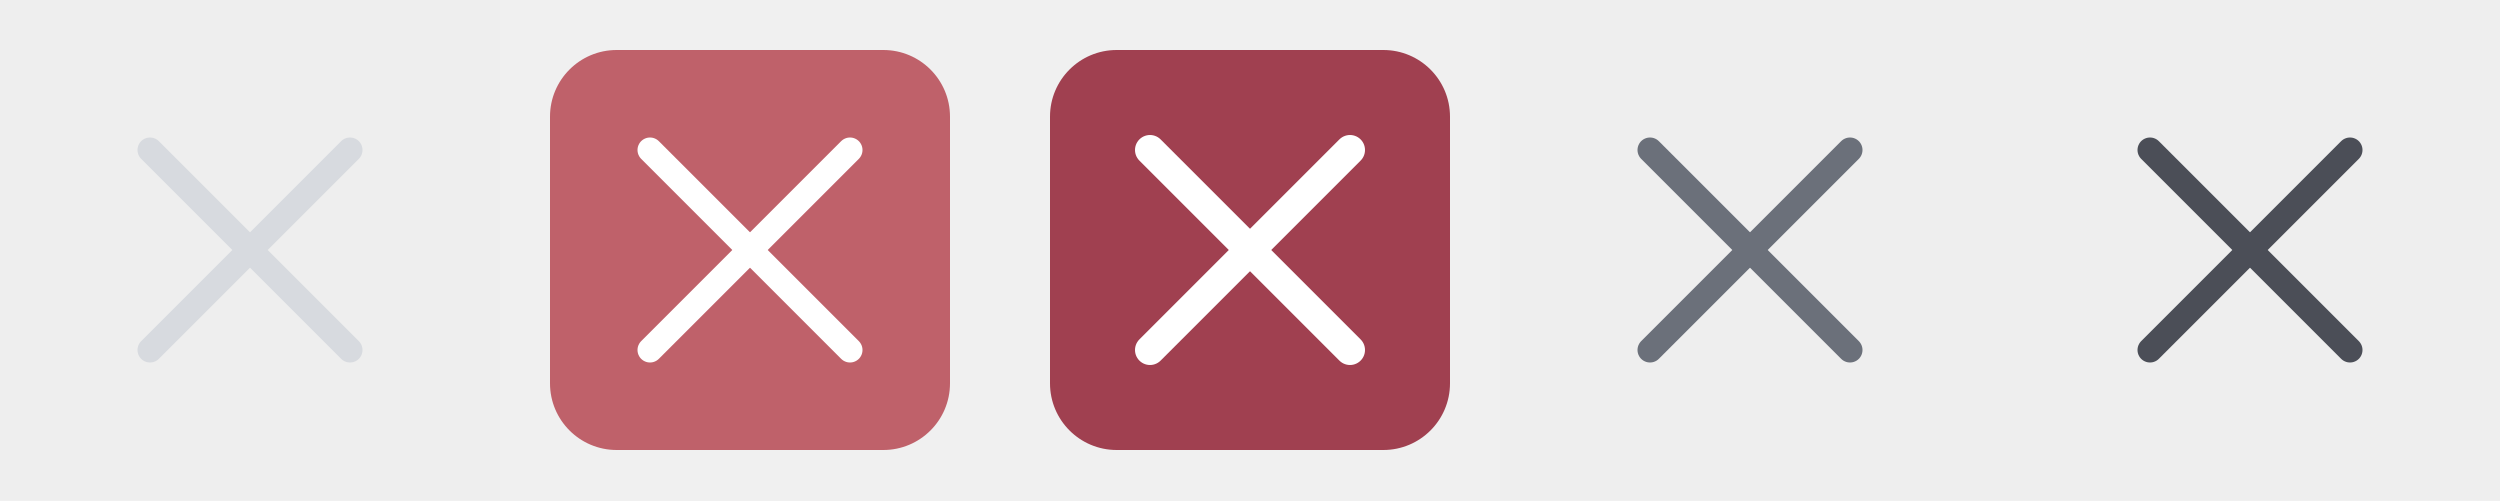
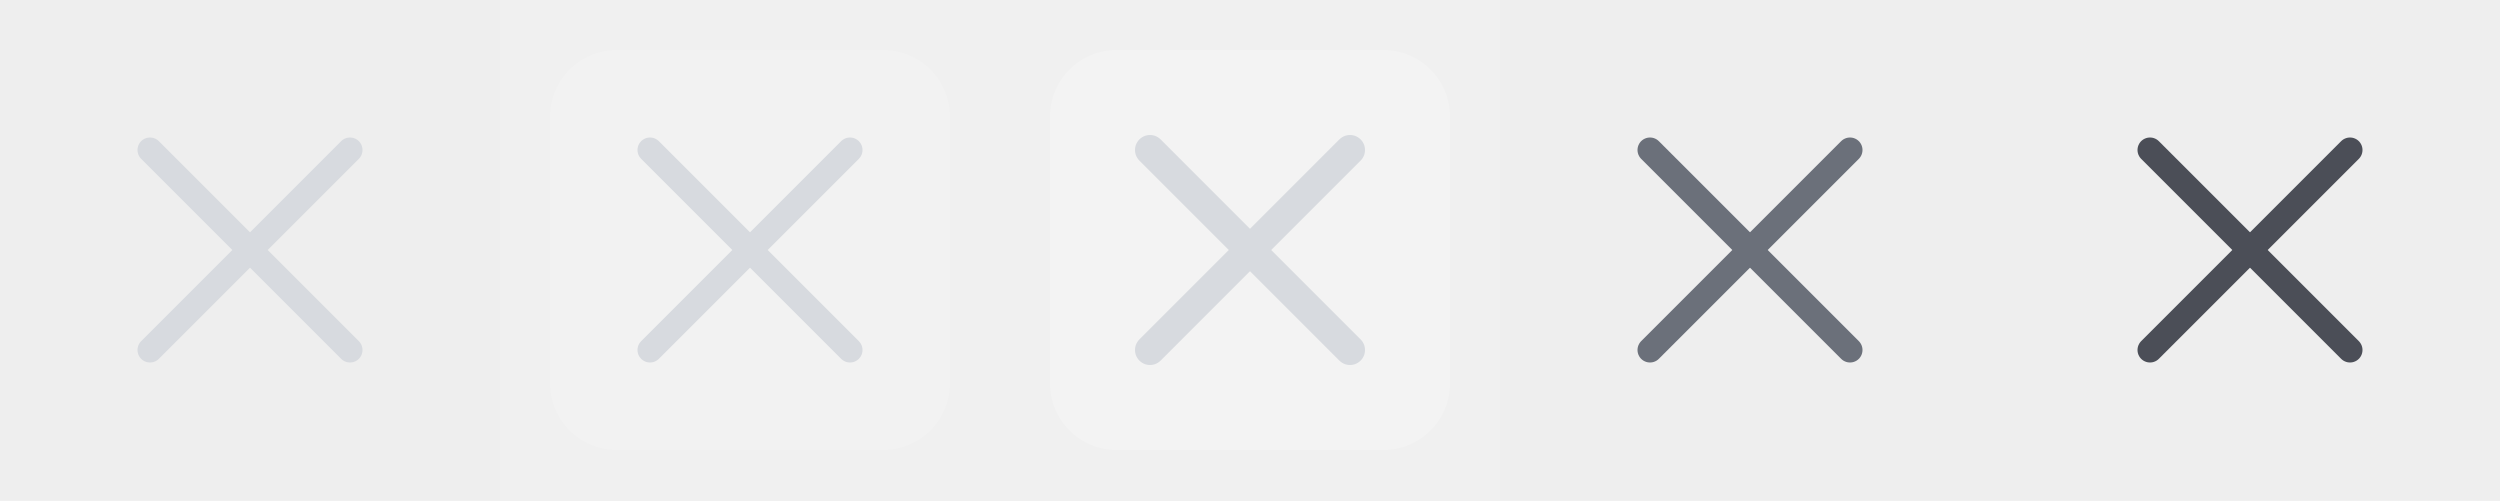
<svg xmlns="http://www.w3.org/2000/svg" width="150" height="30" viewBox="0 0 150 30">
  <g id="active-center" transform="translate(0,0)">
-     <rect x="0" y="0" width="30" height="30" fill="#1A1D24" fill-opacity="0.01" />
+     <rect x="0" y="0" width="30" height="30" fill="#101216" fill-opacity="0.01" />
    <line x1="9" y1="9" x2="21" y2="21" stroke="#D7DADF" stroke-width="1.5" stroke-linecap="round" />
    <line x1="21" y1="9" x2="9" y2="21" stroke="#D7DADF" stroke-width="1.5" stroke-linecap="round" />
  </g>
  <g id="hover-center" transform="translate(30,0)">
-     <rect x="3" y="3" width="24" height="24" rx="4" fill="#BF616A" />
-     <line x1="9" y1="9" x2="21" y2="21" stroke="#FFFFFF" stroke-width="1.5" stroke-linecap="round" />
-     <line x1="21" y1="9" x2="9" y2="21" stroke="#FFFFFF" stroke-width="1.5" stroke-linecap="round" />
+     <rect x="3" y="3" width="24" height="24" rx="4" fill="#FFFFFF" fill-opacity="0.12" />
+     <line x1="9" y1="9" x2="21" y2="21" stroke="#D7DADF" stroke-width="1.5" stroke-linecap="round" />
+     <line x1="21" y1="9" x2="9" y2="21" stroke="#D7DADF" stroke-width="1.5" stroke-linecap="round" />
  </g>
  <g id="pressed-center" transform="translate(60,0)">
-     <rect x="3" y="3" width="24" height="24" rx="4" fill="#A04050" />
-     <line x1="9" y1="9" x2="21" y2="21" stroke="#FFFFFF" stroke-width="1.8" stroke-linecap="round" />
-     <line x1="21" y1="9" x2="9" y2="21" stroke="#FFFFFF" stroke-width="1.8" stroke-linecap="round" />
+     <rect x="3" y="3" width="24" height="24" rx="4" fill="#FFFFFF" fill-opacity="0.20" />
+     <line x1="9" y1="9" x2="21" y2="21" stroke="#D7DADF" stroke-width="1.8" stroke-linecap="round" />
+     <line x1="21" y1="9" x2="9" y2="21" stroke="#D7DADF" stroke-width="1.8" stroke-linecap="round" />
  </g>
  <g id="inactive-center" transform="translate(90,0)">
-     <rect x="0" y="0" width="30" height="30" fill="#1A1D24" fill-opacity="0.01" />
+     <rect x="0" y="0" width="30" height="30" fill="#101216" fill-opacity="0.01" />
    <line x1="9" y1="9" x2="21" y2="21" stroke="#6B707A" stroke-width="1.5" stroke-linecap="round" />
    <line x1="21" y1="9" x2="9" y2="21" stroke="#6B707A" stroke-width="1.5" stroke-linecap="round" />
  </g>
  <g id="deactivated-center" transform="translate(120,0)">
-     <rect x="0" y="0" width="30" height="30" fill="#1A1D24" fill-opacity="0.01" />
+     <rect x="0" y="0" width="30" height="30" fill="#101216" fill-opacity="0.01" />
    <line x1="9" y1="9" x2="21" y2="21" stroke="#4B4E57" stroke-width="1.5" stroke-linecap="round" />
    <line x1="21" y1="9" x2="9" y2="21" stroke="#4B4E57" stroke-width="1.5" stroke-linecap="round" />
  </g>
</svg>
